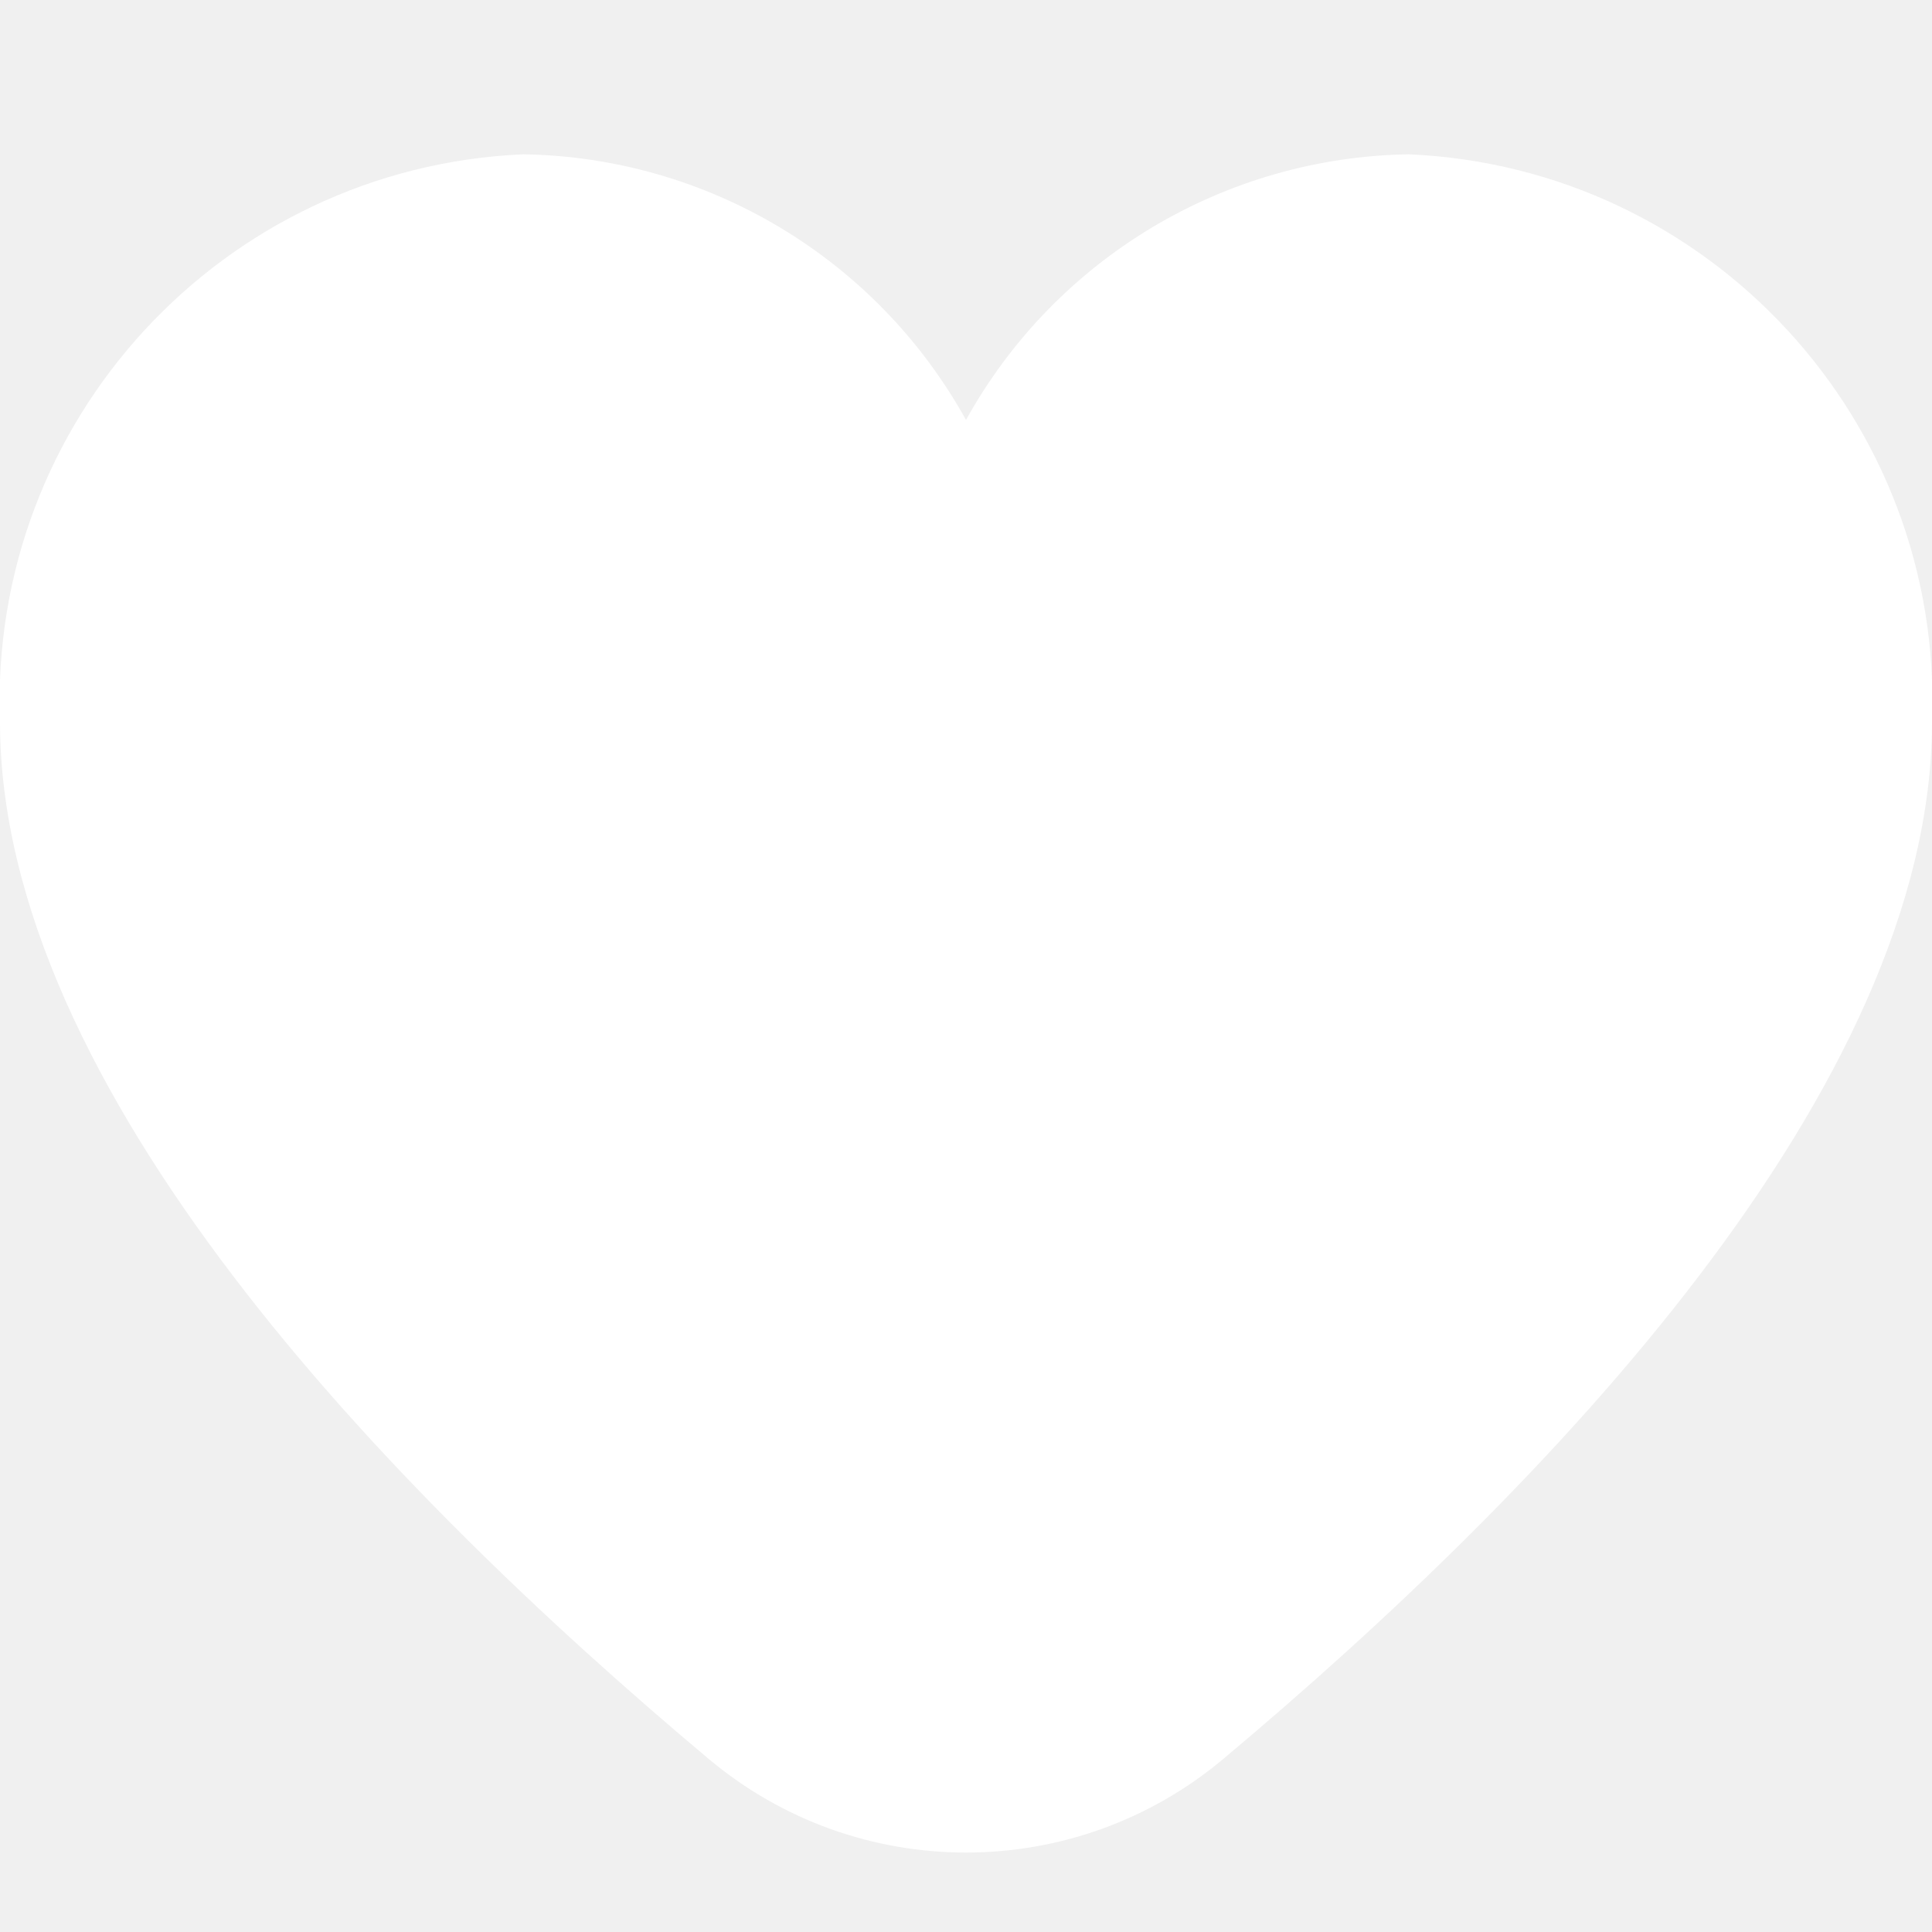
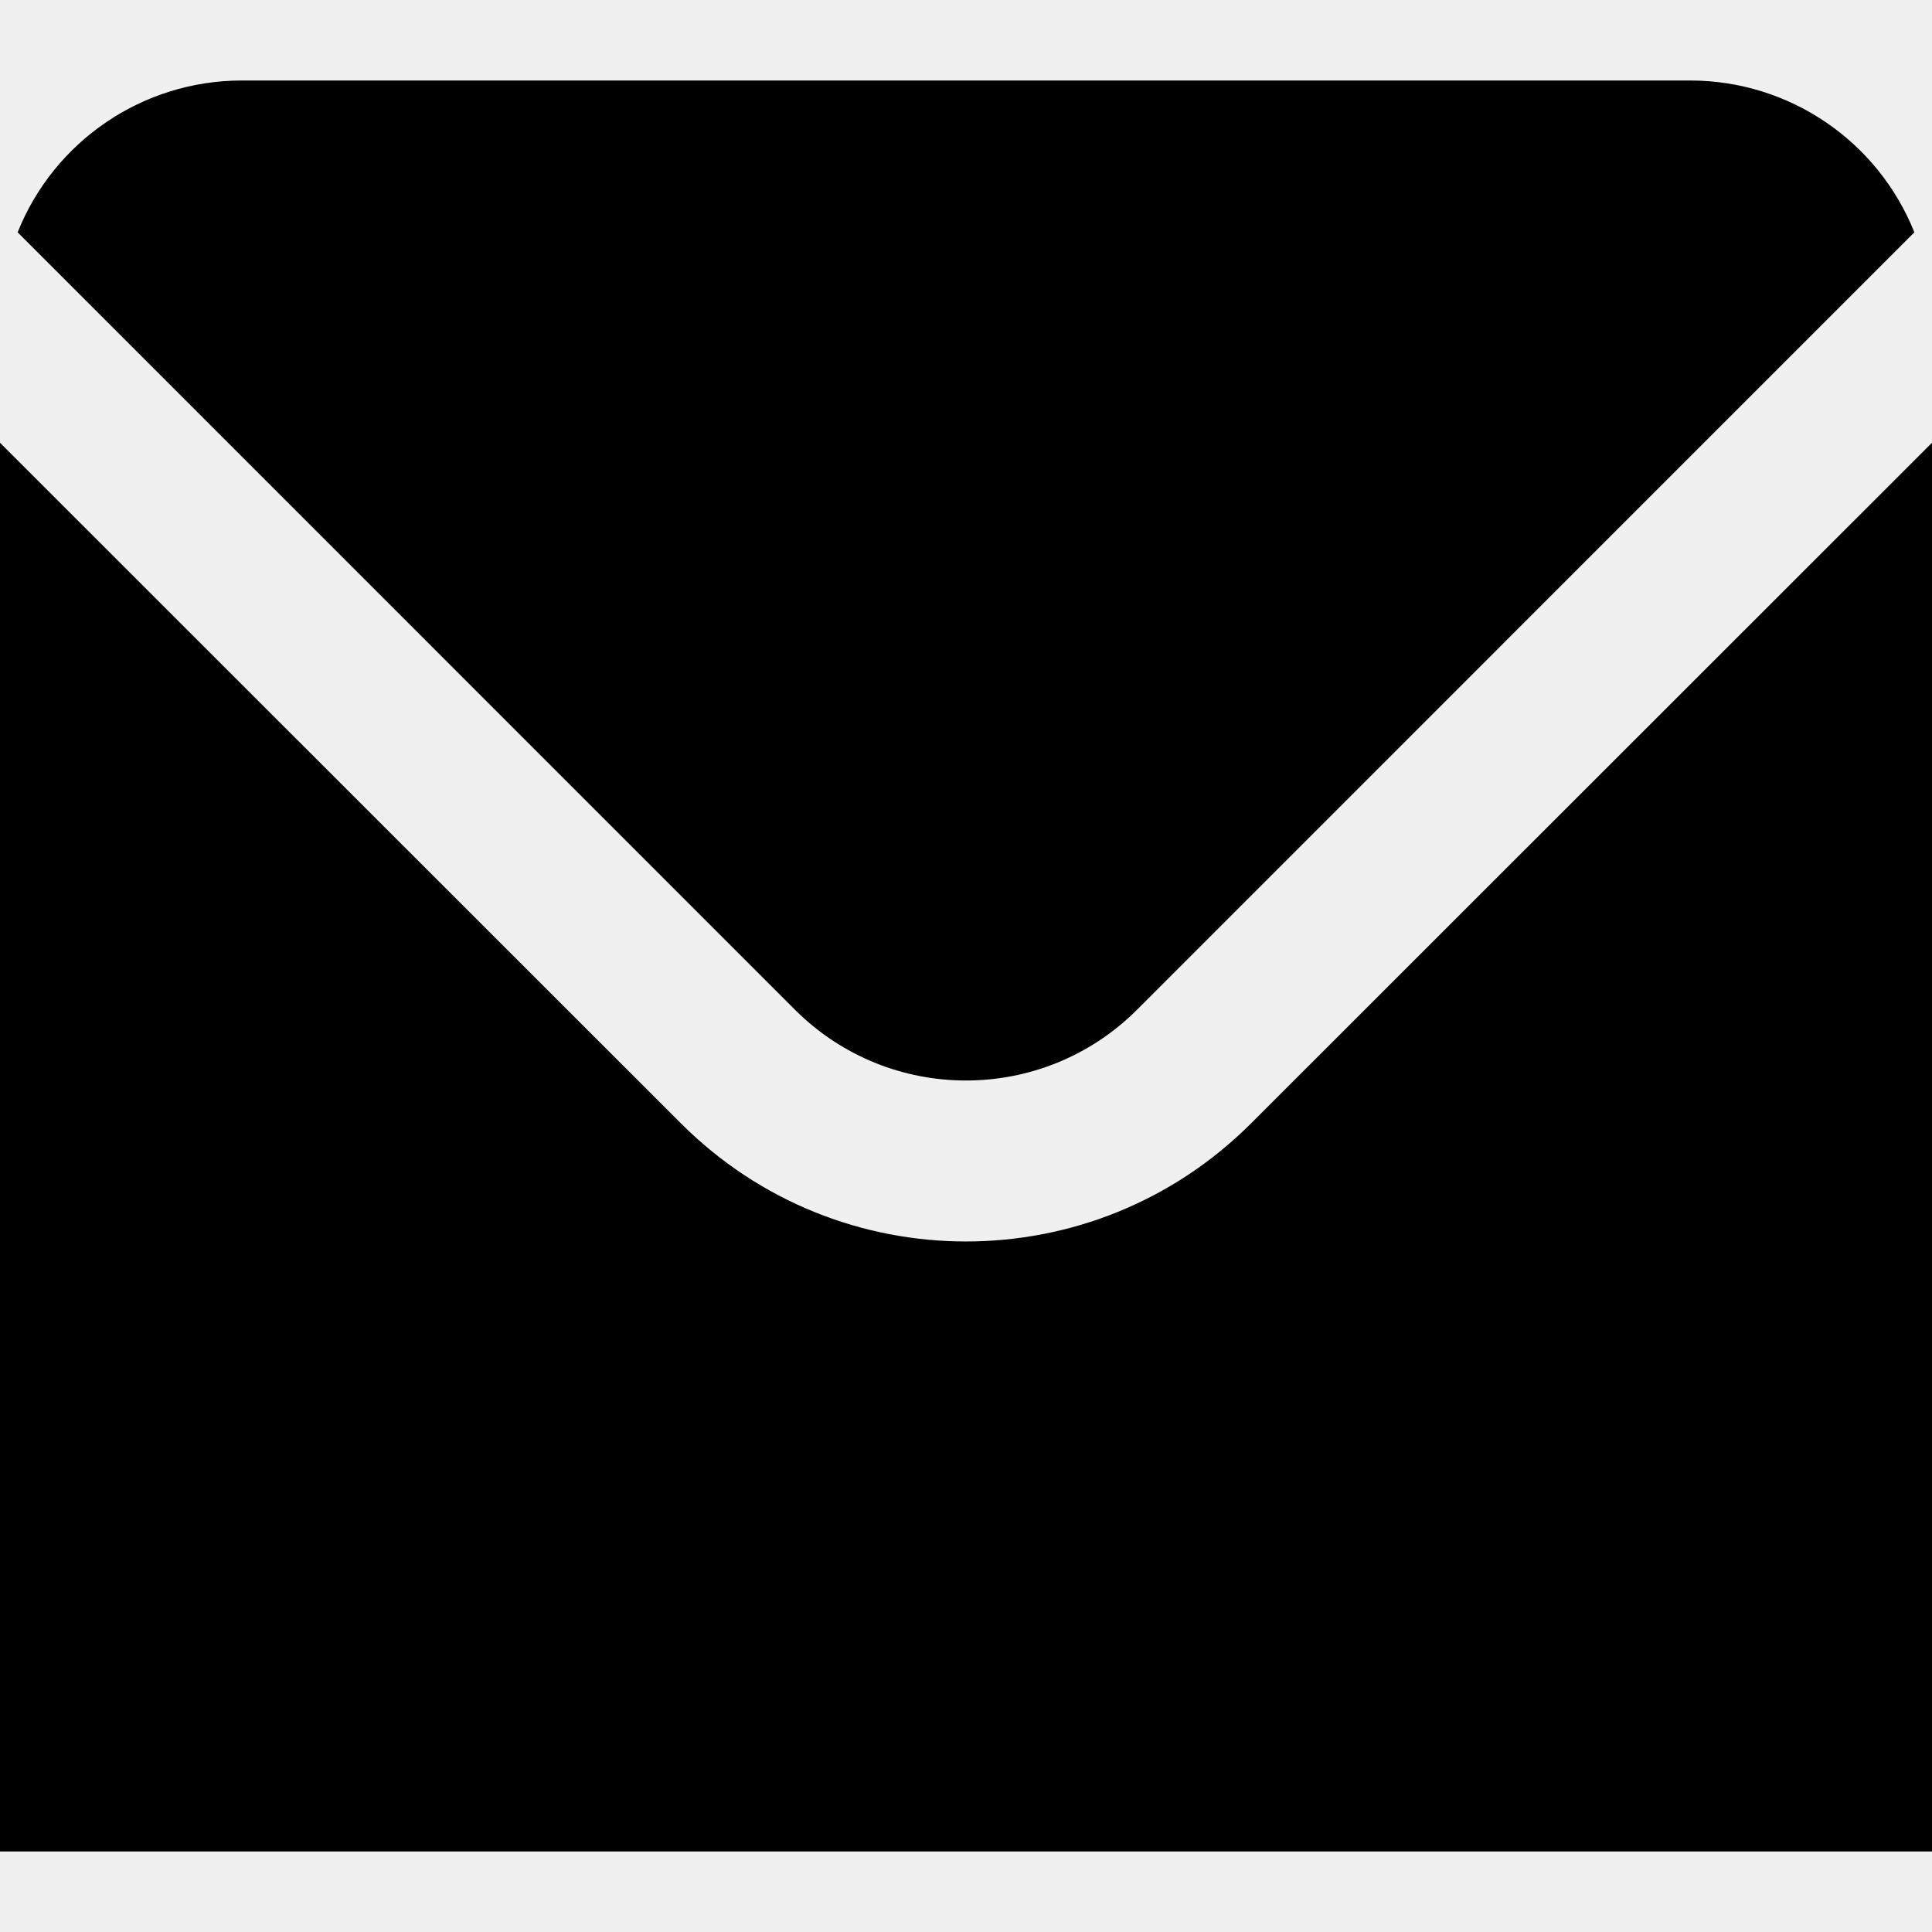
- <svg xmlns="http://www.w3.org/2000/svg" id="Filled" viewBox="0 0 24 24" width="512" height="512">
-   <path d="M17.5,1.917a6.4,6.4,0,0,0-5.5,3.3,6.4,6.4,0,0,0-5.5-3.3A6.8,6.8,0,0,0,0,8.967c0,4.547,4.786,9.513,8.8,12.88a4.974,4.974,0,0,0,6.4,0C19.214,18.48,24,13.514,24,8.967A6.8,6.8,0,0,0,17.5,1.917" fill="white" />
+ <svg xmlns="http://www.w3.org/2000/svg" id="Layer_1" data-name="Layer 1" viewBox="0 0 24 24" width="512" height="512">
+   <path d="M9.878,12.546a3.007,3.007,0,0,0,4.244,0l9.659-9.66A3,3,0,0,0,21,1H3A3,3,0,0,0,.219,2.886Z" />
+   <path d="M15.536,13.96a5.007,5.007,0,0,1-7.072,0L0,5.5V23H24V5.5Z" />
</svg>
